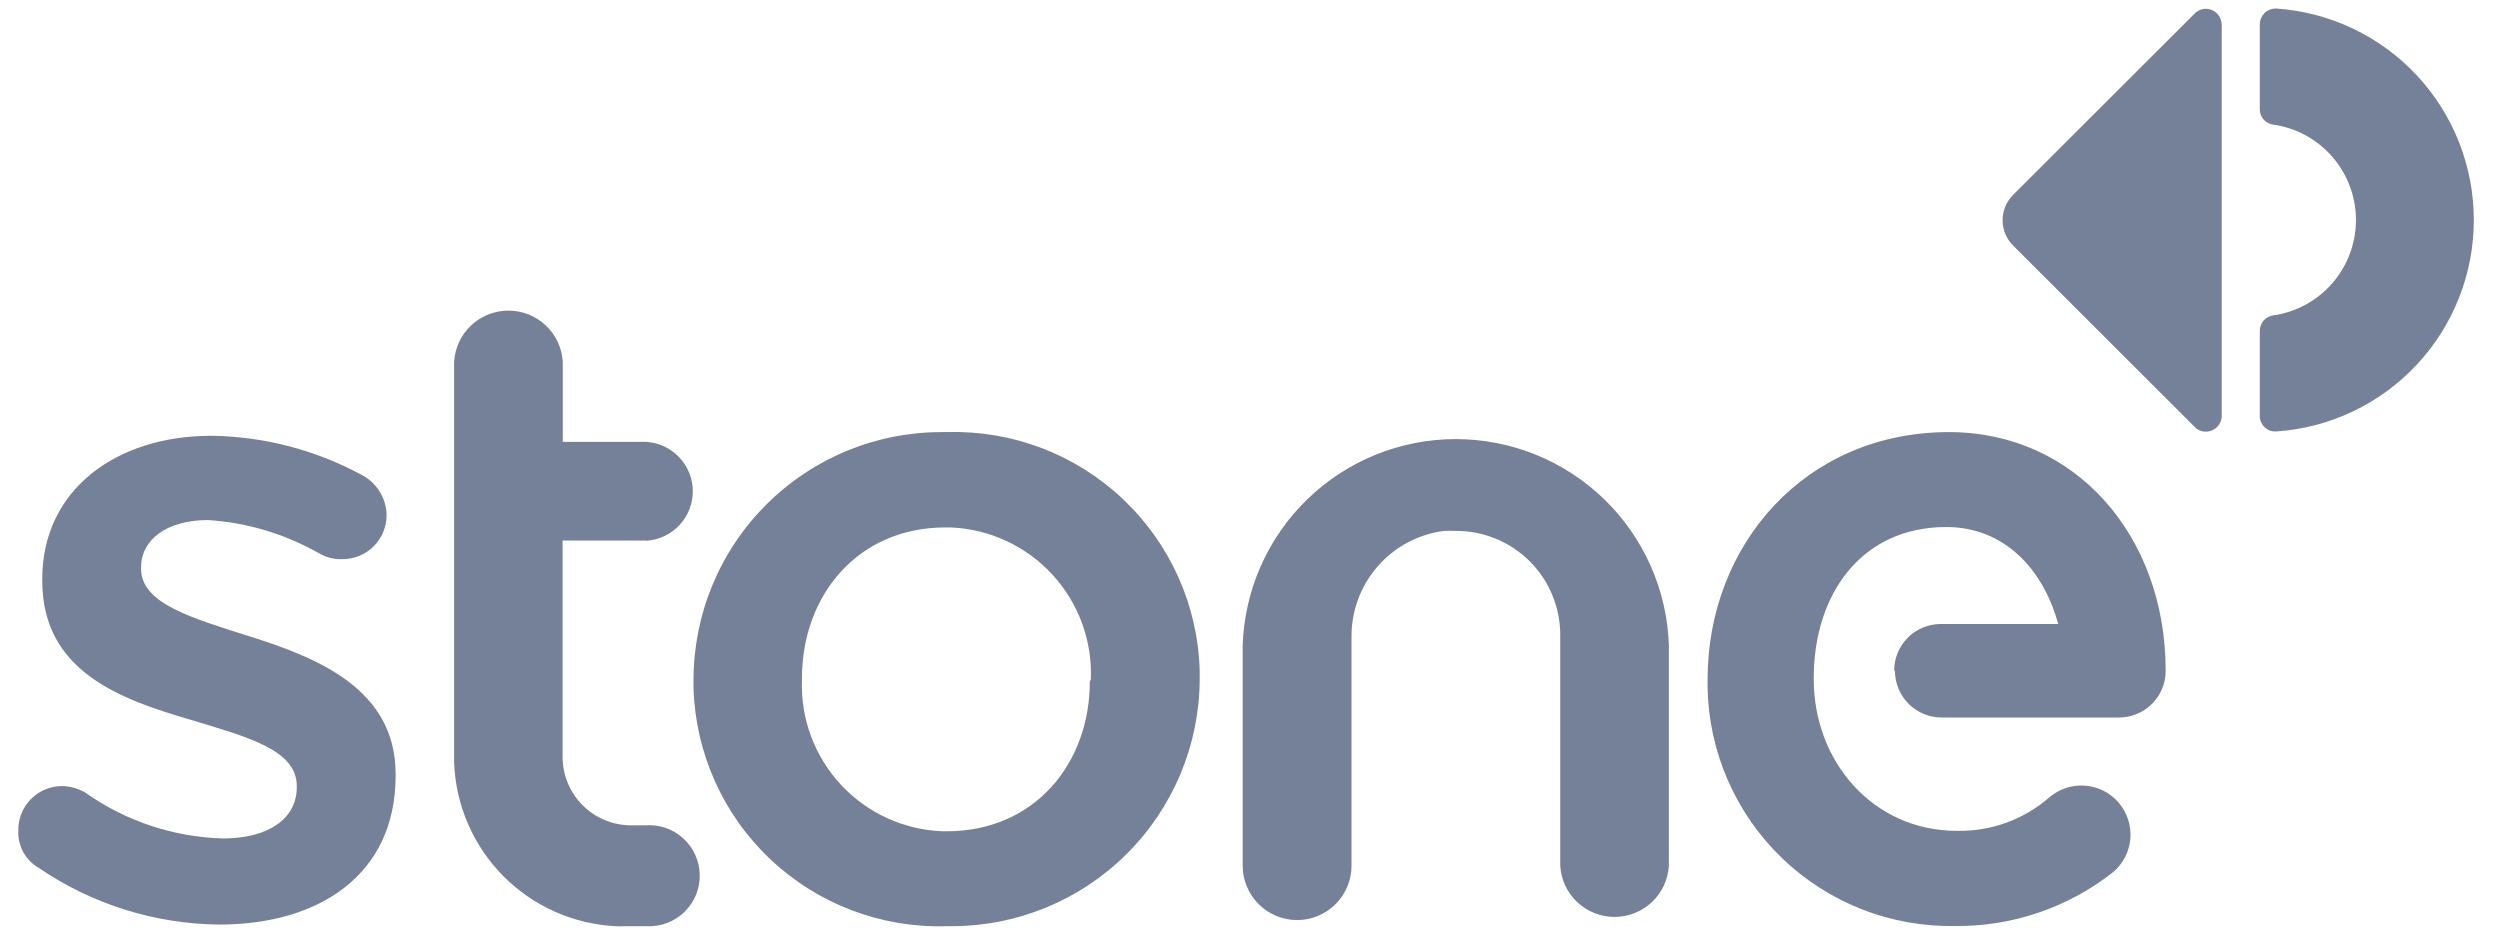
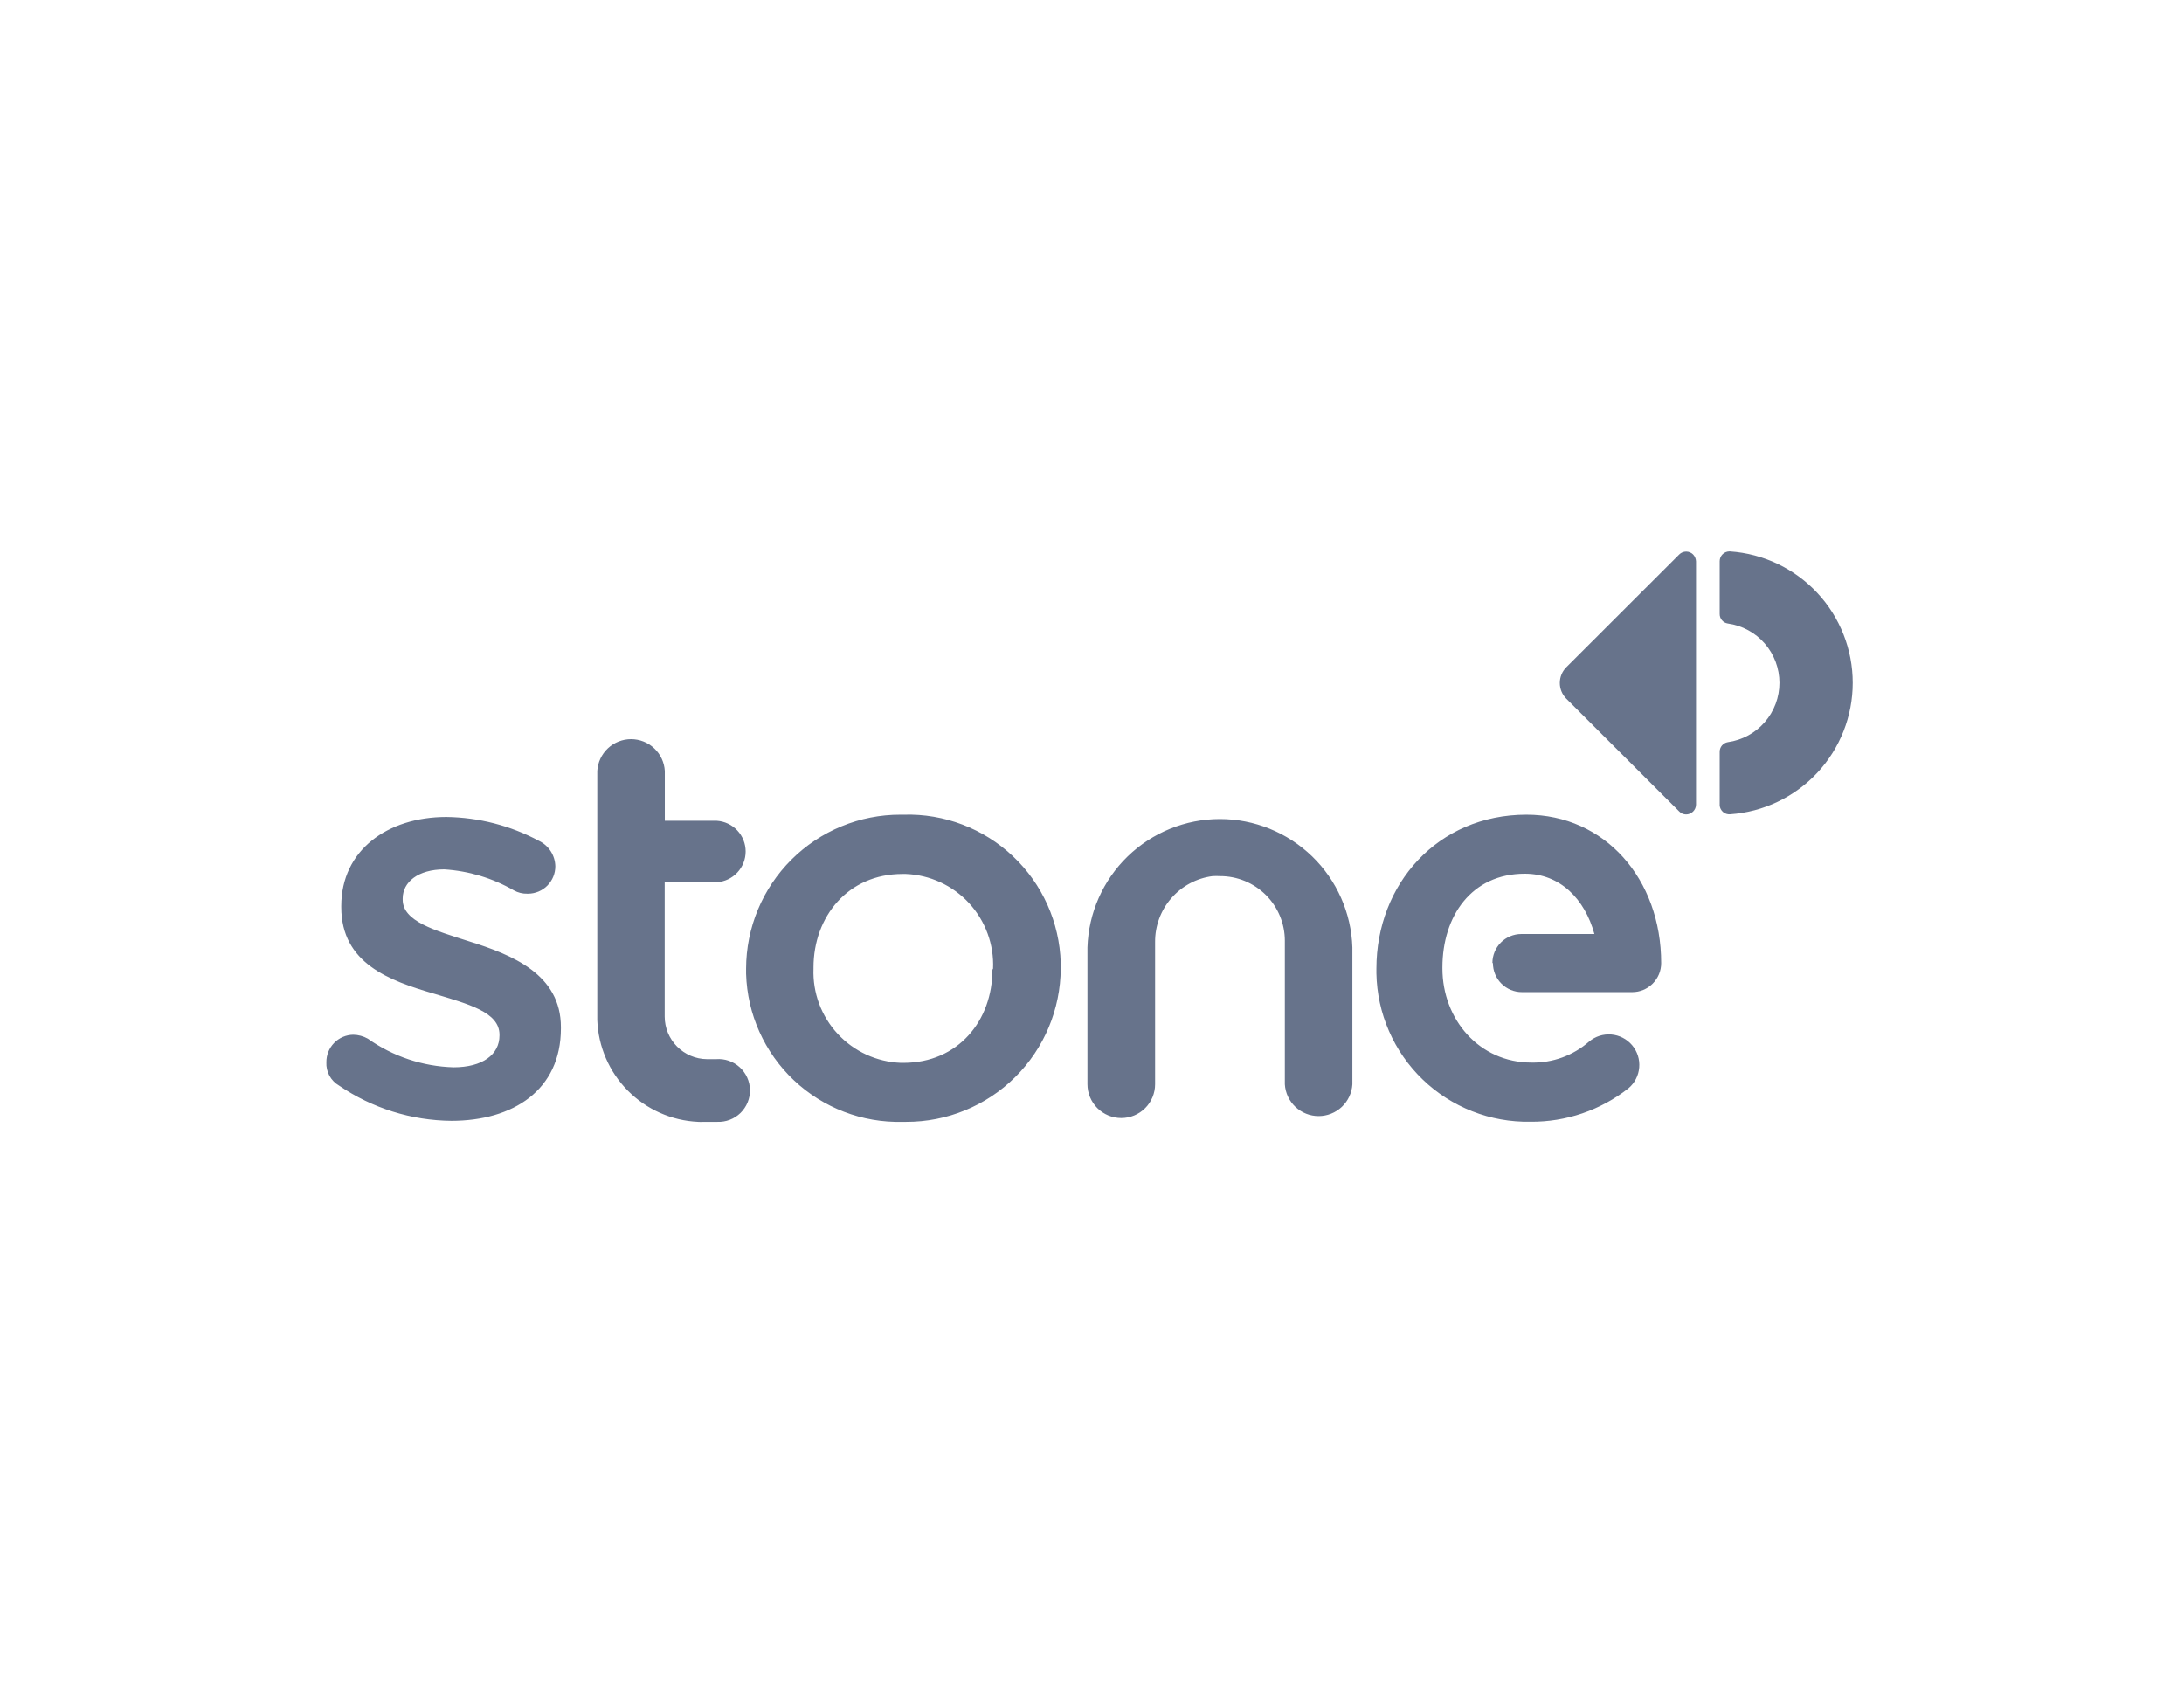
- <svg xmlns="http://www.w3.org/2000/svg" width="74" height="28" viewBox="0 0 74 28" fill="none">
-   <path fill-rule="evenodd" clip-rule="evenodd" d="M64.964 12.638L59.586 7.266C59.388 7.068 59.277 6.799 59.277 6.518C59.277 6.238 59.388 5.969 59.586 5.77L64.964 0.398C65.007 0.355 65.058 0.32 65.115 0.297C65.172 0.273 65.233 0.261 65.294 0.261C65.355 0.261 65.416 0.273 65.472 0.297C65.529 0.32 65.581 0.355 65.624 0.398C65.709 0.487 65.758 0.603 65.763 0.725V12.311C65.762 12.435 65.711 12.554 65.623 12.641C65.534 12.729 65.415 12.777 65.291 12.777C65.23 12.778 65.169 12.766 65.113 12.742C65.057 12.718 65.006 12.682 64.964 12.638ZM67.386 0.253C68.971 0.363 70.455 1.071 71.539 2.232C72.622 3.394 73.225 4.923 73.225 6.512C73.225 8.101 72.622 9.63 71.539 10.792C70.455 11.954 68.971 12.661 67.386 12.771C67.326 12.776 67.265 12.769 67.207 12.751C67.149 12.732 67.096 12.702 67.05 12.663C67.004 12.623 66.966 12.575 66.938 12.521C66.911 12.467 66.894 12.408 66.89 12.348V9.798C66.888 9.687 66.927 9.58 66.998 9.495C67.069 9.411 67.168 9.355 67.277 9.337C67.959 9.243 68.584 8.904 69.035 8.385C69.487 7.866 69.736 7.201 69.736 6.512C69.736 5.824 69.487 5.159 69.035 4.639C68.584 4.12 67.959 3.782 67.277 3.687C67.168 3.671 67.068 3.615 66.996 3.53C66.925 3.445 66.887 3.337 66.89 3.227V0.719C66.89 0.598 66.937 0.481 67.022 0.394C67.107 0.307 67.222 0.256 67.344 0.253L67.386 0.253ZM0.542 24.581C0.54 24.411 0.571 24.242 0.634 24.084C0.697 23.926 0.79 23.782 0.909 23.66C1.027 23.538 1.169 23.44 1.325 23.373C1.482 23.305 1.65 23.27 1.82 23.267C2.064 23.27 2.304 23.335 2.516 23.455C3.712 24.303 5.133 24.777 6.598 24.818C7.979 24.818 8.785 24.212 8.785 23.303V23.267C8.785 22.183 7.295 21.808 5.641 21.305C3.564 20.699 1.251 19.875 1.251 17.193V17.138C1.251 14.485 3.455 12.899 6.253 12.899C7.795 12.918 9.309 13.309 10.668 14.037C10.897 14.148 11.09 14.32 11.227 14.533C11.364 14.747 11.439 14.995 11.444 15.248C11.444 15.592 11.308 15.921 11.066 16.165C10.825 16.409 10.497 16.547 10.153 16.551H10.111C9.887 16.557 9.665 16.502 9.469 16.393C8.456 15.81 7.323 15.468 6.156 15.394C4.909 15.394 4.176 15.999 4.176 16.781V16.835C4.176 17.871 5.696 18.295 7.343 18.822C9.396 19.464 11.71 20.39 11.71 22.91V22.964C11.71 25.914 9.421 27.367 6.495 27.367C4.586 27.35 2.725 26.766 1.148 25.69C0.954 25.578 0.794 25.415 0.687 25.218C0.58 25.021 0.53 24.799 0.542 24.575V24.581ZM20.528 20.118C20.53 19.154 20.721 18.2 21.091 17.31C21.462 16.42 22.004 15.611 22.686 14.931C23.369 14.251 24.179 13.711 25.07 13.344C25.962 12.976 26.916 12.788 27.881 12.79H28.038C29.965 12.734 31.834 13.446 33.236 14.77C34.638 16.093 35.456 17.919 35.511 19.845C35.511 19.918 35.511 19.991 35.511 20.063V20.112C35.502 22.056 34.721 23.918 33.34 25.287C31.959 26.657 30.092 27.422 28.147 27.416H27.983C26.061 27.466 24.197 26.753 22.799 25.431C21.402 24.11 20.585 22.288 20.528 20.366V20.118ZM32.289 20.118C32.313 19.549 32.224 18.981 32.028 18.447C31.832 17.912 31.532 17.422 31.146 17.003C30.761 16.585 30.296 16.247 29.779 16.008C29.262 15.769 28.704 15.634 28.135 15.612H27.977C25.391 15.612 23.738 17.629 23.738 20.069V20.124C23.695 21.27 24.11 22.386 24.89 23.226C25.67 24.067 26.753 24.563 27.899 24.606H28.02C30.636 24.606 32.259 22.589 32.259 20.172L32.289 20.118ZM40.005 25.623C40.005 26.05 39.836 26.46 39.533 26.762C39.231 27.064 38.822 27.234 38.394 27.234C37.967 27.234 37.557 27.064 37.255 26.762C36.953 26.46 36.783 26.05 36.783 25.623V19.112C36.834 17.473 37.521 15.918 38.698 14.777C39.876 13.636 41.451 12.997 43.091 12.997C44.731 12.997 46.306 13.636 47.484 14.777C48.661 15.918 49.348 17.473 49.399 19.112V25.629C49.374 26.038 49.193 26.423 48.895 26.704C48.596 26.985 48.201 27.141 47.791 27.141C47.381 27.141 46.986 26.985 46.687 26.704C46.388 26.423 46.208 26.038 46.183 25.629V18.791C46.183 18.387 46.103 17.986 45.948 17.613C45.793 17.239 45.566 16.9 45.28 16.614C44.993 16.328 44.653 16.102 44.279 15.947C43.905 15.793 43.505 15.714 43.1 15.715C42.981 15.709 42.862 15.709 42.743 15.715C41.982 15.812 41.283 16.186 40.779 16.764C40.274 17.342 39.999 18.085 40.005 18.852V25.623ZM19.123 15.999H16.652V22.401C16.652 22.936 16.863 23.449 17.24 23.829C17.616 24.209 18.128 24.425 18.663 24.43H19.099C19.302 24.414 19.507 24.439 19.7 24.505C19.893 24.571 20.071 24.676 20.222 24.813C20.373 24.95 20.495 25.117 20.579 25.303C20.664 25.489 20.709 25.69 20.713 25.894C20.716 26.098 20.678 26.301 20.601 26.489C20.523 26.678 20.408 26.849 20.262 26.992C20.116 27.134 19.942 27.245 19.751 27.318C19.561 27.391 19.357 27.424 19.153 27.416H18.469C18.394 27.422 18.319 27.422 18.245 27.416C16.982 27.359 15.787 26.829 14.897 25.931C14.007 25.033 13.488 23.834 13.442 22.571V10.706C13.467 10.297 13.648 9.912 13.946 9.631C14.245 9.35 14.64 9.194 15.05 9.194C15.46 9.194 15.855 9.35 16.154 9.631C16.453 9.912 16.633 10.297 16.658 10.706V13.08H19.135C19.507 13.104 19.855 13.269 20.11 13.54C20.365 13.812 20.507 14.171 20.507 14.543C20.507 14.915 20.365 15.274 20.11 15.545C19.855 15.817 19.507 15.982 19.135 16.006L19.123 15.999ZM56.067 19.851C56.067 19.486 56.212 19.136 56.469 18.877C56.727 18.618 57.077 18.472 57.442 18.471H60.924C60.464 16.799 59.289 15.6 57.611 15.6C55.074 15.6 53.687 17.616 53.687 20.063V20.112C53.687 22.534 55.437 24.593 57.926 24.593C58.933 24.614 59.912 24.258 60.67 23.594C60.965 23.345 61.346 23.224 61.73 23.256C62.115 23.288 62.471 23.472 62.72 23.767C62.969 24.061 63.09 24.443 63.058 24.828C63.026 25.212 62.842 25.568 62.547 25.817C61.216 26.865 59.566 27.427 57.872 27.41C56.927 27.427 55.988 27.259 55.108 26.913C54.228 26.568 53.425 26.053 52.745 25.397C52.064 24.741 51.52 23.958 51.142 23.091C50.764 22.225 50.561 21.293 50.544 20.348V20.118C50.544 16.108 53.45 12.79 57.69 12.79C61.421 12.79 64.104 15.848 64.104 19.857C64.104 20.039 64.068 20.218 63.999 20.386C63.929 20.553 63.828 20.706 63.699 20.834C63.571 20.962 63.419 21.064 63.251 21.133C63.084 21.203 62.904 21.238 62.723 21.238H57.472C57.106 21.238 56.755 21.093 56.496 20.834C56.237 20.575 56.091 20.224 56.091 19.857L56.067 19.851Z" fill="#758199" />
+ <svg xmlns="http://www.w3.org/2000/svg" width="104" height="80" viewBox="0 0 104 80" fill="none">
+   <path fill-rule="evenodd" clip-rule="evenodd" d="M79.964 38.638L74.586 33.266C74.388 33.068 74.277 32.799 74.277 32.518C74.277 32.238 74.388 31.969 74.586 31.77L79.964 26.398C80.007 26.355 80.058 26.32 80.115 26.297C80.172 26.273 80.233 26.261 80.294 26.261C80.355 26.261 80.416 26.273 80.472 26.297C80.529 26.32 80.581 26.355 80.624 26.398C80.709 26.487 80.758 26.603 80.763 26.725V38.311C80.762 38.435 80.711 38.554 80.623 38.641C80.534 38.728 80.415 38.778 80.291 38.778C80.23 38.778 80.169 38.766 80.113 38.742C80.057 38.718 80.006 38.682 79.964 38.638ZM82.386 26.253C83.971 26.363 85.455 27.07 86.539 28.232C87.622 29.394 88.225 30.924 88.225 32.512C88.225 34.101 87.622 35.63 86.539 36.792C85.455 37.954 83.971 38.661 82.386 38.771C82.326 38.776 82.265 38.769 82.207 38.751C82.149 38.732 82.096 38.702 82.05 38.663C82.004 38.623 81.966 38.575 81.938 38.521C81.911 38.467 81.894 38.408 81.89 38.347V35.798C81.888 35.687 81.927 35.58 81.998 35.495C82.069 35.411 82.168 35.355 82.277 35.337C82.959 35.242 83.584 34.904 84.035 34.385C84.487 33.866 84.736 33.2 84.736 32.512C84.736 31.824 84.487 31.159 84.035 30.639C83.584 30.12 82.959 29.782 82.277 29.687C82.168 29.671 82.068 29.615 81.996 29.53C81.925 29.445 81.887 29.337 81.89 29.227V26.719C81.89 26.598 81.937 26.481 82.022 26.394C82.107 26.307 82.222 26.256 82.344 26.253H82.386ZM15.542 50.581C15.54 50.411 15.571 50.242 15.634 50.084C15.697 49.926 15.79 49.782 15.909 49.66C16.027 49.538 16.169 49.44 16.325 49.373C16.482 49.305 16.65 49.27 16.82 49.267C17.064 49.27 17.304 49.335 17.516 49.455C18.712 50.303 20.133 50.777 21.598 50.818C22.979 50.818 23.785 50.212 23.785 49.303V49.267C23.785 48.183 22.295 47.807 20.642 47.305C18.564 46.699 16.251 45.876 16.251 43.193V43.138C16.251 40.485 18.455 38.899 21.253 38.899C22.795 38.919 24.309 39.309 25.668 40.037C25.897 40.148 26.09 40.32 26.227 40.533C26.364 40.747 26.439 40.995 26.444 41.248C26.444 41.592 26.308 41.921 26.066 42.165C25.825 42.409 25.497 42.547 25.154 42.551H25.111C24.887 42.557 24.665 42.502 24.469 42.393C23.456 41.809 22.323 41.468 21.156 41.394C19.909 41.394 19.176 41.999 19.176 42.781V42.835C19.176 43.871 20.696 44.295 22.343 44.822C24.396 45.464 26.71 46.39 26.71 48.91V48.964C26.71 51.914 24.421 53.367 21.495 53.367C19.586 53.35 17.725 52.766 16.148 51.69C15.954 51.578 15.794 51.415 15.687 51.218C15.58 51.021 15.53 50.799 15.542 50.575V50.581ZM35.528 46.118C35.53 45.154 35.721 44.2 36.091 43.31C36.462 42.42 37.004 41.611 37.687 40.931C38.369 40.251 39.179 39.711 40.071 39.344C40.962 38.976 41.916 38.788 42.88 38.79H43.038C44.965 38.734 46.834 39.446 48.236 40.77C49.638 42.093 50.456 43.919 50.511 45.845C50.511 45.918 50.511 45.991 50.511 46.063V46.112C50.502 48.056 49.721 49.918 48.34 51.287C46.959 52.657 45.092 53.422 43.147 53.416H42.983C41.061 53.466 39.197 52.753 37.799 51.431C36.402 50.11 35.585 48.288 35.528 46.366V46.118ZM47.289 46.118C47.313 45.549 47.224 44.981 47.028 44.447C46.832 43.912 46.532 43.422 46.147 43.003C45.761 42.585 45.296 42.246 44.779 42.008C44.263 41.769 43.704 41.635 43.135 41.612H42.977C40.391 41.612 38.738 43.629 38.738 46.069V46.124C38.695 47.27 39.11 48.386 39.89 49.226C40.67 50.067 41.753 50.563 42.899 50.606H43.02C45.636 50.606 47.259 48.589 47.259 46.172L47.289 46.118ZM55.005 51.623C55.005 52.05 54.836 52.46 54.533 52.762C54.231 53.064 53.822 53.234 53.394 53.234C52.967 53.234 52.557 53.064 52.255 52.762C51.953 52.46 51.783 52.05 51.783 51.623V45.112C51.834 43.473 52.521 41.918 53.698 40.777C54.876 39.636 56.451 38.997 58.091 38.997C59.731 38.997 61.306 39.636 62.484 40.777C63.661 41.918 64.348 43.473 64.399 45.112V51.629C64.374 52.038 64.193 52.423 63.895 52.704C63.596 52.985 63.201 53.141 62.791 53.141C62.381 53.141 61.986 52.985 61.687 52.704C61.388 52.423 61.208 52.038 61.183 51.629V44.791C61.183 44.387 61.103 43.986 60.948 43.613C60.793 43.239 60.566 42.9 60.28 42.614C59.993 42.328 59.653 42.102 59.279 41.947C58.905 41.793 58.505 41.714 58.1 41.715C57.981 41.709 57.862 41.709 57.743 41.715C56.982 41.812 56.283 42.186 55.779 42.764C55.274 43.342 54.999 44.085 55.005 44.852V51.623ZM34.123 41.999H31.652V48.401C31.652 48.936 31.863 49.449 32.24 49.829C32.616 50.209 33.128 50.425 33.663 50.43H34.099C34.302 50.414 34.507 50.439 34.7 50.505C34.893 50.571 35.071 50.676 35.222 50.813C35.373 50.95 35.495 51.117 35.579 51.303C35.664 51.489 35.709 51.69 35.713 51.894C35.717 52.098 35.678 52.301 35.601 52.489C35.523 52.678 35.408 52.849 35.262 52.992C35.116 53.134 34.942 53.245 34.751 53.318C34.561 53.391 34.357 53.424 34.153 53.416H33.469C33.394 53.422 33.319 53.422 33.245 53.416C31.982 53.359 30.787 52.829 29.897 51.931C29.007 51.033 28.488 49.834 28.442 48.571V36.706C28.467 36.297 28.648 35.912 28.946 35.631C29.245 35.35 29.64 35.194 30.05 35.194C30.46 35.194 30.855 35.35 31.154 35.631C31.453 35.912 31.633 36.297 31.658 36.706V39.08H34.135C34.507 39.104 34.855 39.269 35.11 39.54C35.365 39.812 35.507 40.17 35.507 40.543C35.507 40.915 35.365 41.274 35.11 41.545C34.855 41.817 34.507 41.982 34.135 42.005L34.123 41.999ZM71.067 45.851C71.067 45.486 71.212 45.136 71.469 44.877C71.727 44.618 72.076 44.472 72.442 44.471H75.924C75.464 42.799 74.289 41.6 72.611 41.6C70.074 41.6 68.687 43.617 68.687 46.063V46.112C68.687 48.534 70.437 50.593 72.926 50.593C73.933 50.614 74.912 50.258 75.67 49.594C75.965 49.345 76.346 49.224 76.731 49.256C77.115 49.288 77.471 49.472 77.72 49.767C77.969 50.062 78.091 50.443 78.058 50.828C78.026 51.212 77.842 51.568 77.547 51.817C76.216 52.865 74.566 53.427 72.872 53.41C71.927 53.427 70.988 53.259 70.108 52.913C69.228 52.568 68.425 52.053 67.745 51.397C67.064 50.741 66.519 49.958 66.142 49.091C65.764 48.225 65.561 47.293 65.543 46.348V46.118C65.543 42.108 68.451 38.79 72.69 38.79C76.421 38.79 79.104 41.848 79.104 45.857C79.104 46.039 79.068 46.218 78.999 46.386C78.929 46.553 78.828 46.706 78.699 46.834C78.571 46.962 78.419 47.064 78.251 47.133C78.084 47.203 77.904 47.238 77.723 47.238H72.472C72.106 47.238 71.754 47.093 71.496 46.834C71.237 46.575 71.091 46.224 71.091 45.857L71.067 45.851Z" fill="#67738B" />
</svg>
